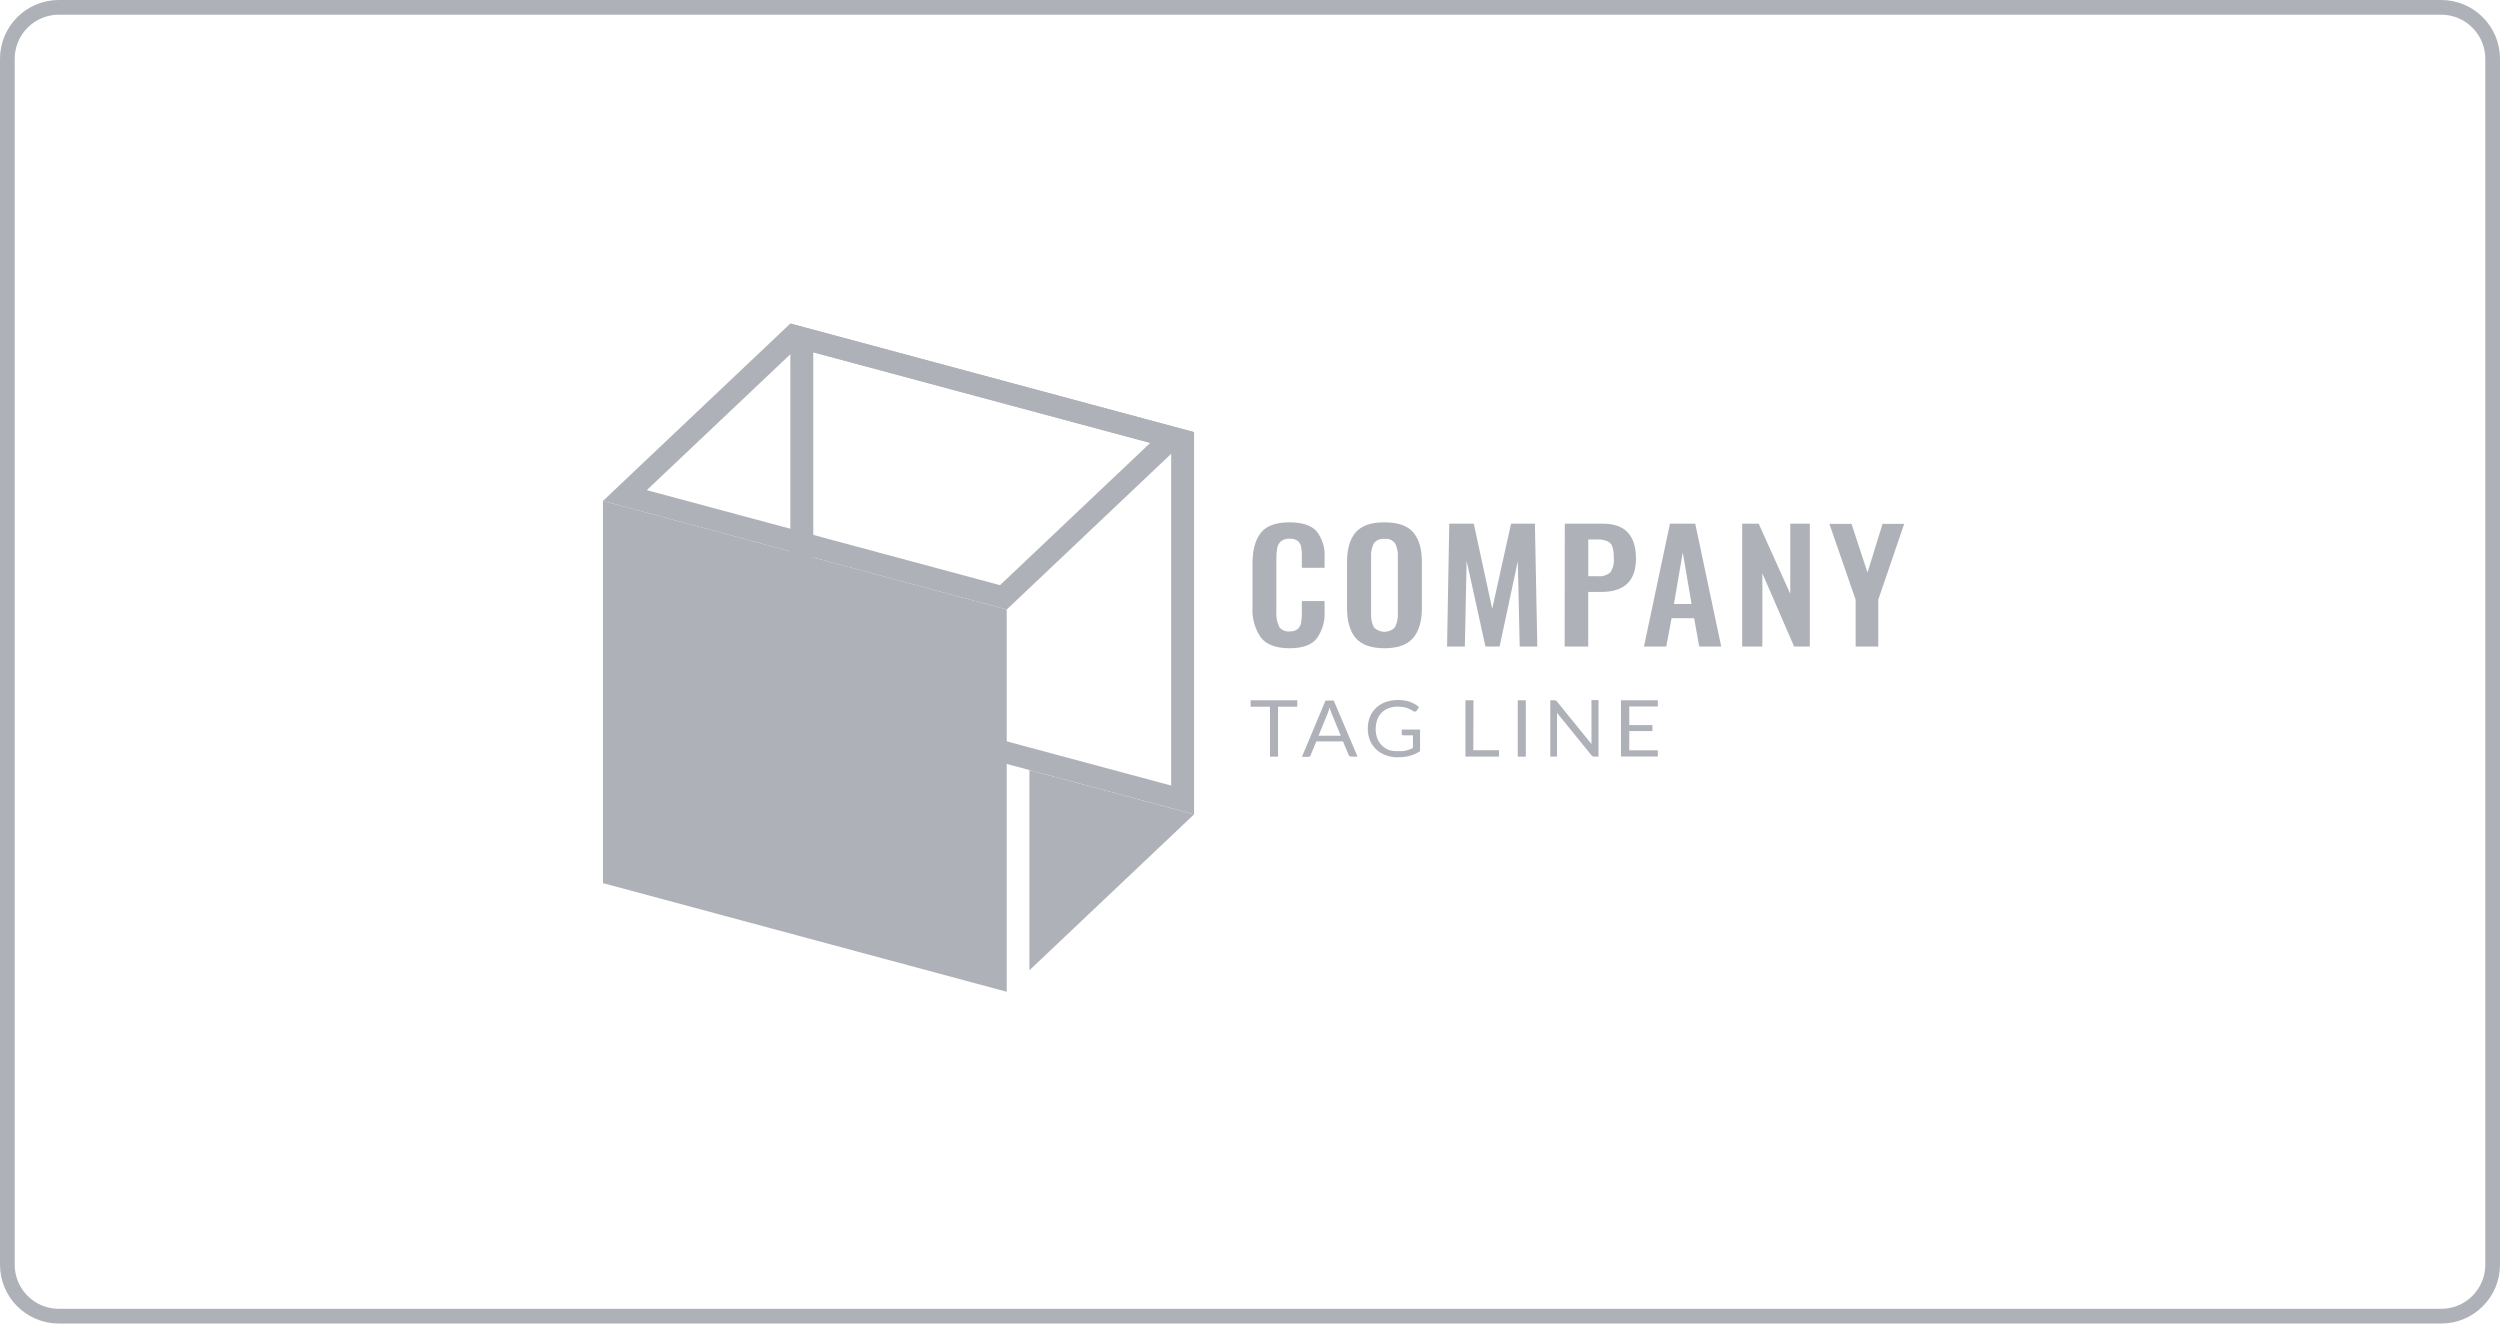
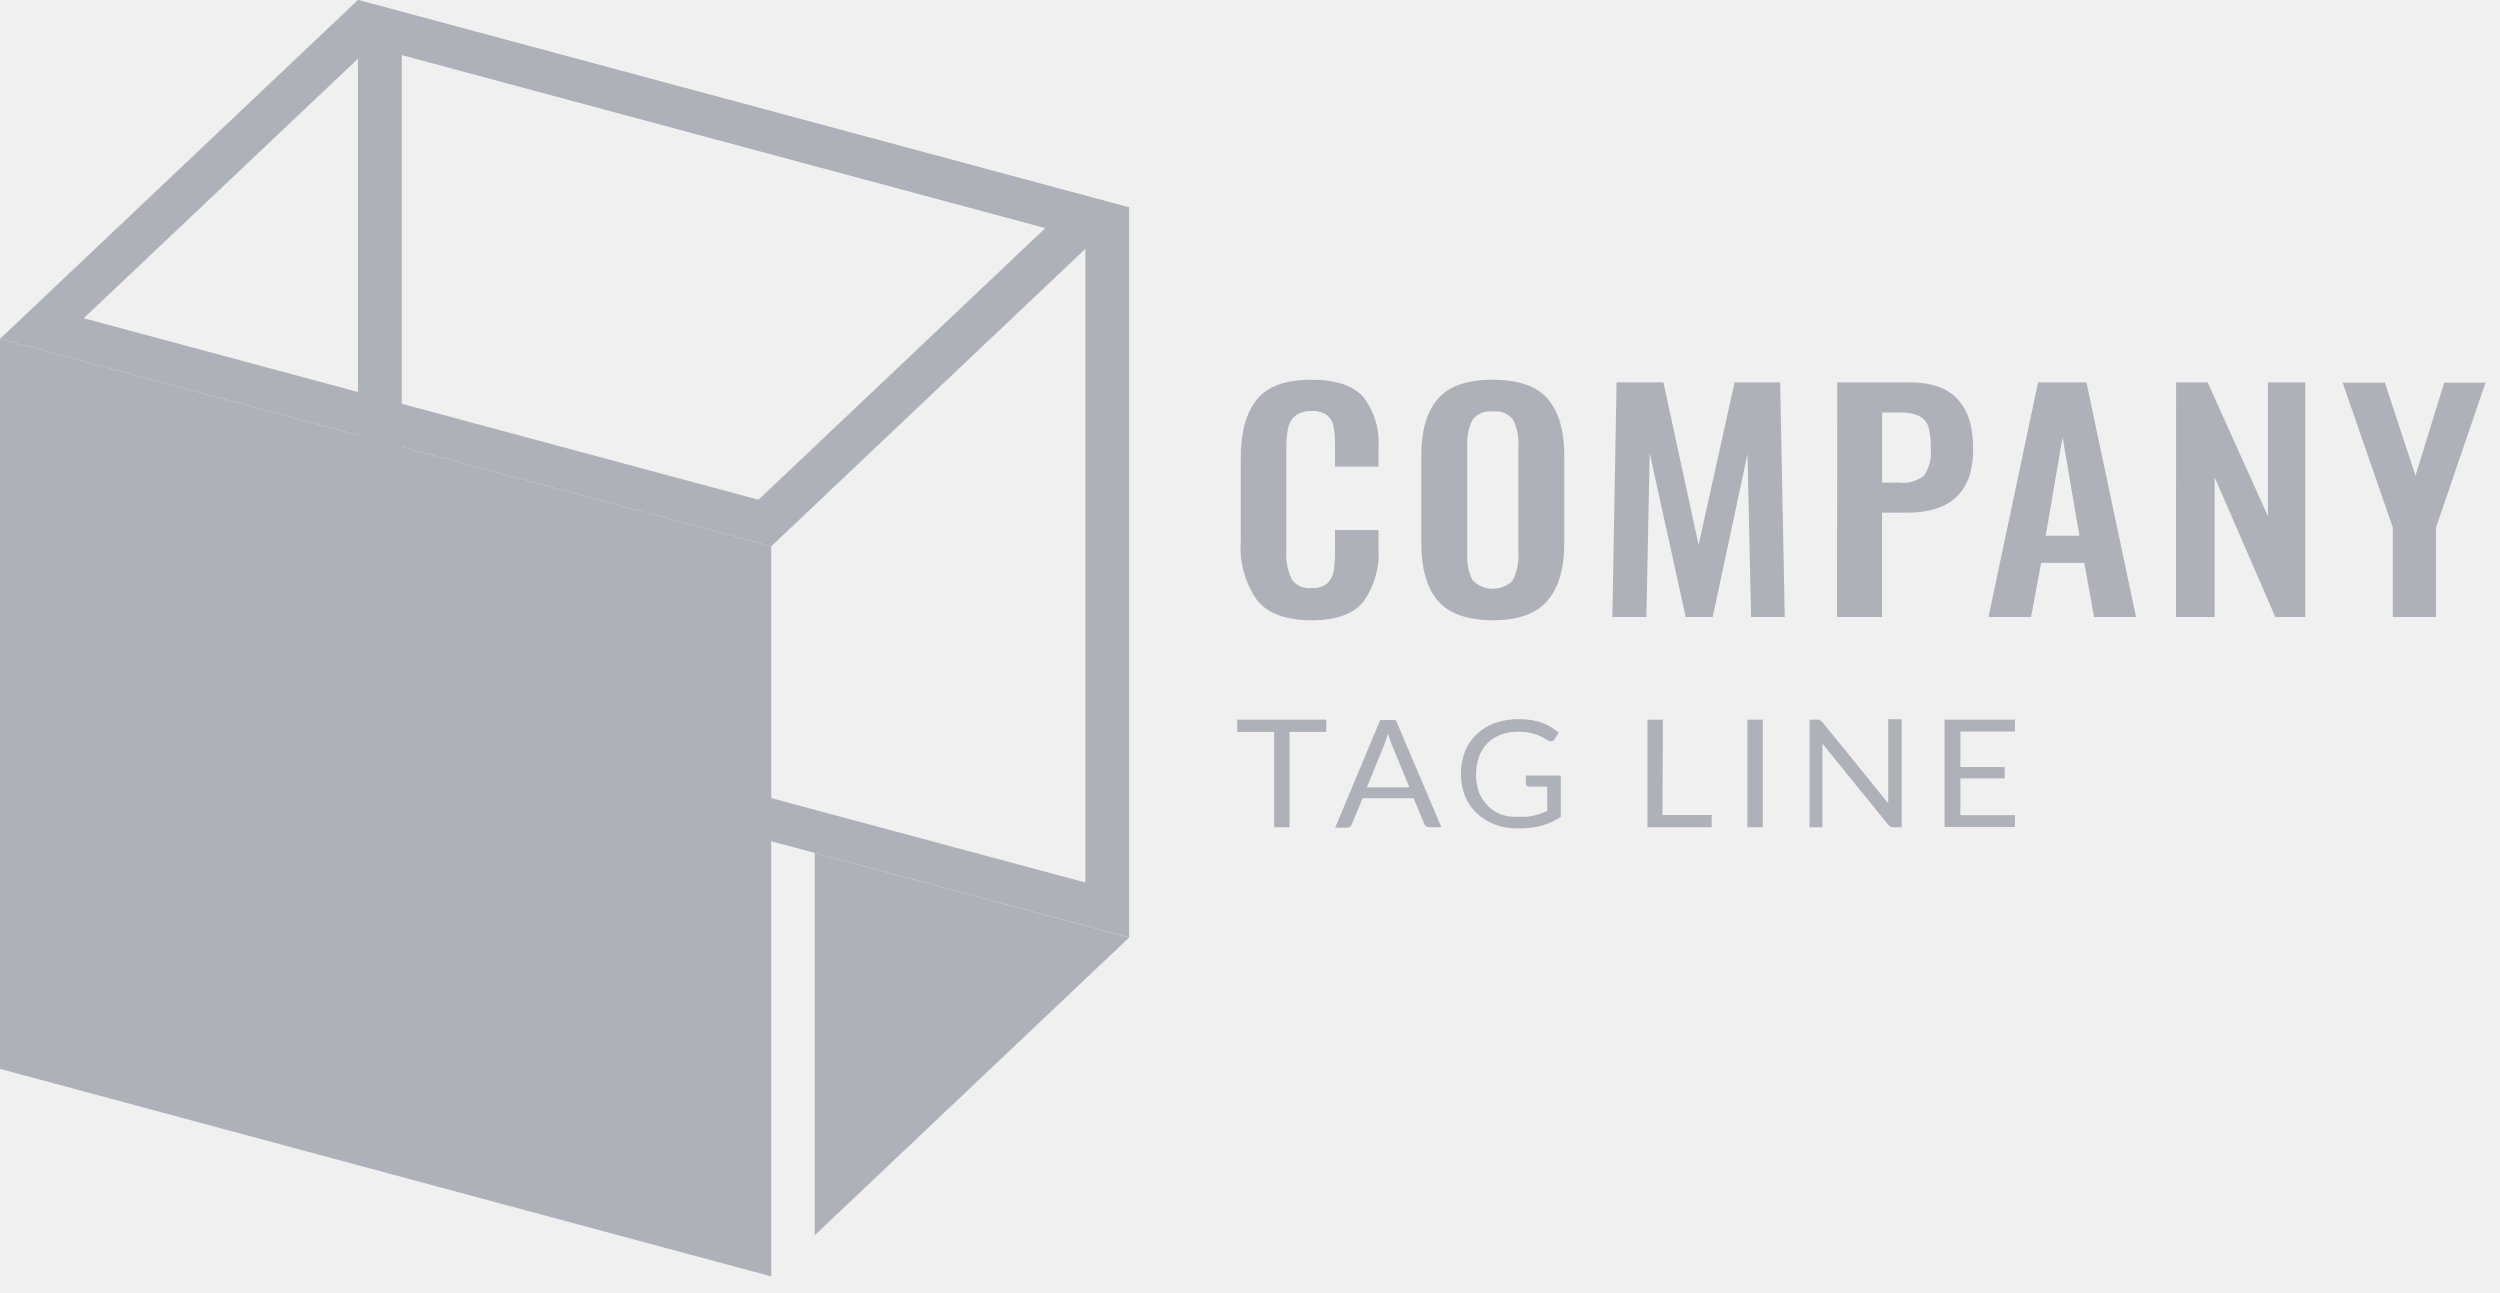
- <svg xmlns="http://www.w3.org/2000/svg" width="170" height="90" viewBox="0 0 170 90" fill="none">
-   <g clip-path="url(#clip0_25372_3)">
-     <rect width="1600" height="2924" transform="translate(-1215 -2487)" fill="white" />
-     <rect x="0.5" y="0.5" width="169" height="89" rx="3.5" stroke="#AFB1B8" />
-     <path d="M85.74 43.353C85.322 42.743 85.123 42.022 85.17 41.296V38.313C85.17 37.399 85.359 36.704 85.737 36.229C86.115 35.754 86.765 35.517 87.686 35.519C88.551 35.519 89.165 35.721 89.529 36.126C89.925 36.642 90.118 37.273 90.073 37.91V38.611H88.525V37.901C88.531 37.669 88.516 37.436 88.481 37.206C88.458 37.049 88.38 36.903 88.26 36.793C88.101 36.675 87.9 36.617 87.699 36.633C87.487 36.618 87.276 36.678 87.109 36.803C86.974 36.924 86.884 37.084 86.853 37.258C86.808 37.501 86.788 37.748 86.792 37.995V41.615C86.767 41.964 86.835 42.313 86.99 42.631C87.067 42.739 87.174 42.824 87.299 42.877C87.424 42.931 87.562 42.951 87.699 42.935C87.897 42.95 88.094 42.891 88.247 42.771C88.373 42.652 88.454 42.498 88.478 42.331C88.514 42.091 88.53 41.848 88.525 41.606V40.871H90.073V41.542C90.117 42.206 89.929 42.864 89.538 43.417C89.183 43.86 88.577 44.081 87.686 44.081C86.795 44.081 86.122 43.845 85.74 43.353Z" fill="#AFB1B8" />
-     <path d="M92.186 43.384C91.795 42.919 91.599 42.243 91.599 41.348V38.21C91.599 37.324 91.795 36.654 92.186 36.199C92.577 35.744 93.23 35.517 94.147 35.519C95.057 35.519 95.708 35.746 96.099 36.199C96.49 36.654 96.689 37.324 96.689 38.21V41.348C96.689 42.234 96.49 42.913 96.092 43.381C95.695 43.848 95.048 44.081 94.147 44.081C93.246 44.081 92.58 43.845 92.186 43.384ZM94.868 42.631C95.008 42.34 95.072 42.022 95.054 41.703V37.861C95.072 37.548 95.009 37.236 94.871 36.951C94.793 36.841 94.683 36.755 94.555 36.701C94.427 36.647 94.286 36.629 94.147 36.648C94.008 36.629 93.866 36.648 93.738 36.702C93.609 36.755 93.499 36.842 93.419 36.951C93.279 37.235 93.215 37.548 93.234 37.861V41.721C93.214 42.04 93.278 42.359 93.419 42.649C93.51 42.747 93.621 42.826 93.746 42.88C93.871 42.933 94.007 42.961 94.144 42.961C94.281 42.961 94.417 42.933 94.542 42.88C94.666 42.826 94.778 42.747 94.868 42.649V42.631Z" fill="#AFB1B8" />
-     <path d="M98.55 35.611H100.217L101.47 41.399L102.752 35.611H104.374L104.537 43.966H103.339L103.211 38.159L101.973 43.966H101.012L99.73 38.138L99.611 43.966H98.4L98.55 35.611Z" fill="#AFB1B8" />
-     <path d="M106.406 35.611H109.002C110.498 35.611 111.245 36.401 111.245 37.983C111.245 39.498 110.458 40.254 108.883 40.252H107.999V43.966H106.396L106.406 35.611ZM108.624 39.181C108.782 39.2 108.943 39.187 109.095 39.141C109.247 39.096 109.387 39.019 109.505 38.917C109.689 38.635 109.77 38.304 109.736 37.974C109.744 37.719 109.719 37.464 109.659 37.215C109.636 37.132 109.596 37.054 109.541 36.986C109.486 36.918 109.417 36.861 109.339 36.818C109.116 36.717 108.87 36.671 108.624 36.685H108.002V39.181H108.624Z" fill="#AFB1B8" />
-     <path d="M113.556 35.611H115.277L117.043 43.966H115.549L115.2 42.039H113.665L113.306 43.966H111.79L113.556 35.611ZM115.027 41.072L114.428 37.564L113.828 41.072H115.027Z" fill="#AFB1B8" />
-     <path d="M118.469 35.611H119.591L121.738 40.377V35.611H123.068V43.966H122.001L119.841 38.99V43.966H118.466L118.469 35.611Z" fill="#AFB1B8" />
-     <path d="M126.184 40.78L124.398 35.622H125.902L126.991 38.935L128.014 35.622H129.485L127.722 40.78V43.966H126.184V40.78Z" fill="#AFB1B8" />
-     <path d="M88.215 47.619V48.056H86.907V51.451H86.359V48.056H85.045V47.619H88.215Z" fill="#AFB1B8" />
-     <path d="M92.314 51.451H91.891C91.848 51.454 91.806 51.441 91.772 51.415C91.74 51.392 91.716 51.362 91.702 51.327L91.324 50.417H89.51L89.132 51.327C89.121 51.365 89.101 51.4 89.074 51.43C89.04 51.455 88.998 51.468 88.955 51.466H88.532L90.135 47.635H90.692L92.314 51.451ZM89.66 50.028H91.173L90.532 48.469C90.485 48.351 90.445 48.23 90.413 48.108C90.391 48.181 90.372 48.25 90.353 48.311L90.295 48.472L89.66 50.028Z" fill="#AFB1B8" />
-     <path d="M95.077 51.075C95.177 51.08 95.278 51.08 95.378 51.075C95.465 51.066 95.55 51.051 95.634 51.029C95.713 51.011 95.79 50.988 95.865 50.959C95.936 50.932 96.006 50.899 96.08 50.865V50.004H95.439C95.423 50.005 95.407 50.002 95.392 49.997C95.377 49.992 95.364 49.984 95.352 49.973C95.342 49.965 95.333 49.954 95.328 49.942C95.322 49.93 95.32 49.917 95.32 49.904V49.609H96.564V51.078C96.462 51.147 96.355 51.208 96.243 51.26C96.129 51.313 96.01 51.357 95.888 51.39C95.756 51.427 95.622 51.453 95.487 51.469C95.332 51.486 95.175 51.494 95.019 51.494C94.743 51.496 94.468 51.447 94.211 51.351C93.971 51.26 93.753 51.123 93.57 50.95C93.392 50.776 93.251 50.569 93.157 50.344C93.056 50.09 93.006 49.82 93.01 49.549C93.006 49.276 93.055 49.004 93.154 48.748C93.246 48.52 93.387 48.314 93.567 48.141C93.75 47.968 93.968 47.833 94.208 47.743C94.483 47.645 94.774 47.597 95.067 47.6C95.216 47.6 95.365 47.611 95.513 47.634C95.643 47.654 95.771 47.687 95.894 47.731C96.006 47.771 96.113 47.822 96.214 47.883C96.313 47.943 96.406 48.01 96.493 48.083L96.339 48.32C96.327 48.341 96.309 48.359 96.287 48.372C96.265 48.385 96.24 48.392 96.214 48.392C96.179 48.391 96.144 48.381 96.115 48.362C96.067 48.338 96.016 48.307 95.958 48.271C95.89 48.231 95.818 48.196 95.743 48.168C95.648 48.132 95.549 48.103 95.448 48.083C95.314 48.06 95.178 48.048 95.041 48.05C94.83 48.047 94.62 48.083 94.423 48.156C94.245 48.224 94.084 48.327 93.952 48.459C93.819 48.597 93.717 48.759 93.654 48.936C93.51 49.351 93.51 49.798 93.654 50.213C93.724 50.393 93.833 50.558 93.974 50.696C94.106 50.827 94.265 50.93 94.442 50.999C94.646 51.065 94.862 51.091 95.077 51.075Z" fill="#AFB1B8" />
-     <path d="M100.185 51.014H101.935V51.451H99.65V47.619H100.198L100.185 51.014Z" fill="#AFB1B8" />
-     <path d="M103.756 51.451H103.208V47.619H103.756V51.451Z" fill="#AFB1B8" />
-     <path d="M105.794 47.637C105.826 47.655 105.855 47.678 105.877 47.707L108.22 50.596C108.217 50.55 108.217 50.505 108.22 50.459C108.22 50.416 108.22 50.374 108.22 50.335V47.604H108.698V51.451H108.422C108.381 51.454 108.34 51.447 108.303 51.43C108.27 51.411 108.241 51.386 108.217 51.357L105.877 48.472C105.877 48.517 105.877 48.559 105.877 48.602C105.877 48.645 105.877 48.684 105.877 48.72V51.451H105.419V47.619H105.704C105.735 47.619 105.766 47.625 105.794 47.637Z" fill="#AFB1B8" />
-     <path d="M112.732 47.619V48.041H110.79V49.306H112.364V49.712H110.79V51.02H112.732V51.442H110.226V47.619H112.732Z" fill="#AFB1B8" />
-     <path d="M55.303 23.954L79.638 30.495V53.417L55.303 46.879V23.954ZM53.743 22V47.992L81.196 55.374V29.385L53.743 22Z" fill="#AFB1B8" />
-     <path d="M68.457 67.44L41 60.052V34.062L68.457 41.447V67.44Z" fill="#AFB1B8" />
-     <path d="M54.198 23.66L78.216 30.119L68.001 39.791L43.981 33.329L54.198 23.66ZM53.743 22L41 34.063L68.457 41.448L81.196 29.385L53.743 22Z" fill="#AFB1B8" />
-     <path d="M70.001 65.978L81.196 55.377L70.001 52.365V65.978Z" fill="#AFB1B8" />
-   </g>
-   <defs>
-     <clipPath id="clip0_25372_3">
-       <rect width="1600" height="2924" fill="white" transform="translate(-1215 -2487)" />
-     </clipPath>
-   </defs>
+ <svg xmlns="http://www.w3.org/2000/svg" width="89" height="46" viewBox="0 0 89 46" fill="none">
+   <path d="M44.74 21.353C44.322 20.743 44.123 20.022 44.17 19.296V16.314C44.17 15.399 44.359 14.704 44.737 14.229C45.115 13.754 45.765 13.517 46.686 13.519C47.551 13.519 48.165 13.721 48.529 14.126C48.925 14.642 49.118 15.273 49.074 15.91V16.611H47.526V15.901C47.531 15.668 47.516 15.436 47.481 15.206C47.458 15.049 47.38 14.903 47.26 14.793C47.101 14.675 46.9 14.617 46.699 14.633C46.487 14.618 46.276 14.678 46.109 14.803C45.974 14.924 45.884 15.084 45.852 15.258C45.808 15.501 45.788 15.748 45.792 15.995V19.615C45.767 19.964 45.836 20.313 45.99 20.631C46.067 20.739 46.174 20.824 46.299 20.878C46.424 20.931 46.562 20.951 46.699 20.935C46.897 20.95 47.094 20.891 47.247 20.771C47.373 20.652 47.454 20.498 47.477 20.331C47.514 20.091 47.53 19.848 47.526 19.606V18.871H49.074V19.542C49.117 20.206 48.929 20.864 48.538 21.417C48.182 21.86 47.577 22.081 46.686 22.081C45.795 22.081 45.122 21.845 44.74 21.353Z" fill="#AFB1B8" />
+   <path d="M51.186 21.384C50.795 20.919 50.599 20.243 50.599 19.348V16.21C50.599 15.324 50.795 14.654 51.186 14.199C51.577 13.744 52.23 13.517 53.147 13.519C54.057 13.519 54.708 13.746 55.099 14.199C55.49 14.654 55.688 15.324 55.688 16.21V19.348C55.688 20.234 55.49 20.913 55.092 21.381C54.695 21.848 54.048 22.081 53.147 22.081C52.246 22.081 51.58 21.845 51.186 21.384ZM53.868 20.631C54.008 20.34 54.072 20.022 54.054 19.703V15.861C54.072 15.549 54.009 15.236 53.871 14.951C53.793 14.841 53.683 14.755 53.555 14.701C53.427 14.647 53.286 14.629 53.147 14.648C53.008 14.629 52.866 14.648 52.738 14.702C52.609 14.755 52.499 14.842 52.419 14.951C52.279 15.235 52.215 15.548 52.234 15.861V19.721C52.214 20.04 52.278 20.359 52.419 20.649C52.51 20.747 52.621 20.826 52.746 20.88C52.871 20.933 53.007 20.961 53.144 20.961C53.281 20.961 53.417 20.933 53.542 20.88C53.666 20.826 53.778 20.747 53.868 20.649V20.631Z" fill="#AFB1B8" />
+   <path d="M57.55 13.611H59.217L60.47 19.399L61.752 13.611H63.374L63.537 21.966H62.339L62.211 16.159L60.973 21.966H60.012L58.73 16.138L58.611 21.966H57.4L57.55 13.611Z" fill="#AFB1B8" />
+   <path d="M65.406 13.611H68.002C69.498 13.611 70.246 14.401 70.246 15.983C70.246 17.498 69.458 18.254 67.883 18.252H66.999V21.966H65.397L65.406 13.611ZM67.624 17.181C67.782 17.201 67.943 17.187 68.095 17.141C68.247 17.096 68.387 17.019 68.505 16.918C68.689 16.635 68.77 16.304 68.736 15.974C68.744 15.719 68.719 15.464 68.659 15.216C68.636 15.132 68.596 15.055 68.541 14.986C68.486 14.918 68.417 14.861 68.339 14.818C68.116 14.717 67.87 14.671 67.624 14.685H67.002V17.181H67.624Z" fill="#AFB1B8" />
+   <path d="M72.556 13.611H74.277L76.043 21.966H74.549L74.2 20.039H72.665L72.306 21.966H70.79L72.556 13.611ZM74.027 19.072L73.428 15.564L72.828 19.072H74.027Z" fill="#AFB1B8" />
+   <path d="M77.469 13.611H78.591L80.738 18.377V13.611H82.068V21.966H81.001L78.841 16.99V21.966H77.466L77.469 13.611Z" fill="#AFB1B8" />
+   <path d="M85.184 18.78L83.398 13.622H84.901L85.991 16.935L87.014 13.622H88.485L86.722 18.78V21.966H85.184V18.78Z" fill="#AFB1B8" />
+   <path d="M47.215 25.619V26.056H45.907V29.451H45.359V26.056H44.045V25.619H47.215Z" fill="#AFB1B8" />
+   <path d="M51.314 29.451H50.891C50.848 29.454 50.806 29.441 50.772 29.415C50.74 29.392 50.716 29.362 50.702 29.327L50.324 28.417H48.51L48.132 29.327C48.121 29.365 48.101 29.4 48.074 29.43C48.04 29.455 47.998 29.468 47.955 29.466H47.532L49.135 25.634H49.692L51.314 29.451ZM48.66 28.028H50.173L49.532 26.469C49.485 26.351 49.445 26.23 49.413 26.108C49.391 26.181 49.372 26.25 49.353 26.311L49.295 26.472L48.66 28.028Z" fill="#AFB1B8" />
+   <path d="M54.077 29.075C54.177 29.08 54.278 29.08 54.378 29.075C54.465 29.066 54.55 29.051 54.634 29.029C54.713 29.011 54.79 28.988 54.865 28.959C54.936 28.932 55.006 28.899 55.08 28.866V28.004H54.439C54.423 28.005 54.407 28.002 54.392 27.997C54.377 27.992 54.364 27.984 54.352 27.973C54.342 27.965 54.333 27.954 54.328 27.942C54.322 27.93 54.32 27.917 54.32 27.904V27.609H55.564V29.078C55.462 29.147 55.355 29.207 55.243 29.26C55.129 29.313 55.01 29.357 54.888 29.39C54.756 29.427 54.622 29.453 54.487 29.469C54.331 29.486 54.175 29.494 54.019 29.494C53.742 29.496 53.468 29.447 53.211 29.351C52.971 29.26 52.753 29.123 52.57 28.95C52.392 28.776 52.251 28.57 52.157 28.344C52.056 28.09 52.006 27.82 52.01 27.549C52.006 27.276 52.055 27.004 52.154 26.747C52.246 26.52 52.387 26.314 52.567 26.141C52.75 25.968 52.968 25.833 53.208 25.743C53.483 25.645 53.774 25.597 54.067 25.601C54.216 25.6 54.365 25.611 54.513 25.634C54.643 25.654 54.771 25.686 54.894 25.731C55.006 25.771 55.113 25.822 55.214 25.883C55.313 25.943 55.406 26.009 55.493 26.083L55.339 26.32C55.327 26.341 55.309 26.359 55.287 26.372C55.265 26.385 55.24 26.392 55.214 26.392C55.179 26.391 55.145 26.381 55.115 26.362C55.067 26.338 55.016 26.308 54.958 26.271C54.89 26.231 54.818 26.196 54.743 26.168C54.648 26.132 54.549 26.103 54.448 26.083C54.314 26.06 54.178 26.048 54.041 26.05C53.83 26.047 53.62 26.083 53.423 26.156C53.245 26.224 53.084 26.327 52.952 26.459C52.819 26.597 52.717 26.759 52.654 26.936C52.511 27.351 52.511 27.798 52.654 28.213C52.724 28.393 52.833 28.558 52.974 28.695C53.106 28.827 53.265 28.93 53.442 28.999C53.646 29.065 53.862 29.091 54.077 29.075Z" fill="#AFB1B8" />
+   <path d="M59.185 29.014H60.935V29.451H58.65V25.619H59.198L59.185 29.014Z" fill="#AFB1B8" />
+   <path d="M62.756 29.451H62.208V25.619H62.756V29.451Z" fill="#AFB1B8" />
+   <path d="M64.794 25.637C64.826 25.655 64.855 25.678 64.877 25.707L67.22 28.596C67.217 28.55 67.217 28.505 67.22 28.459C67.22 28.416 67.22 28.374 67.22 28.335V25.604H67.698V29.451H67.422C67.381 29.454 67.34 29.447 67.303 29.43C67.27 29.411 67.241 29.386 67.217 29.357L64.877 26.472C64.877 26.517 64.877 26.559 64.877 26.602C64.877 26.645 64.877 26.684 64.877 26.72V29.451H64.419V25.619H64.704C64.735 25.619 64.766 25.625 64.794 25.637Z" fill="#AFB1B8" />
+   <path d="M71.732 25.619V26.041H69.79V27.306H71.364V27.712H69.79V29.02H71.732V29.442H69.226V25.619H71.732Z" fill="#AFB1B8" />
+   <path d="M14.303 1.954L38.639 8.495V31.417L14.303 24.879V1.954ZM12.743 0V25.992L40.196 33.374V7.385L12.743 0Z" fill="#AFB1B8" />
+   <path d="M27.456 45.44L0 38.052V12.062L27.456 19.447V45.44Z" fill="#AFB1B8" />
+   <path d="M13.198 1.66L37.215 8.119L27.001 17.791L2.981 11.329L13.198 1.66ZM12.743 0L0 12.063L27.456 19.448L40.196 7.385L12.743 0Z" fill="#AFB1B8" />
+   <path d="M29.002 43.978L40.196 33.377L29.002 30.365V43.978Z" fill="#AFB1B8" />
</svg>
